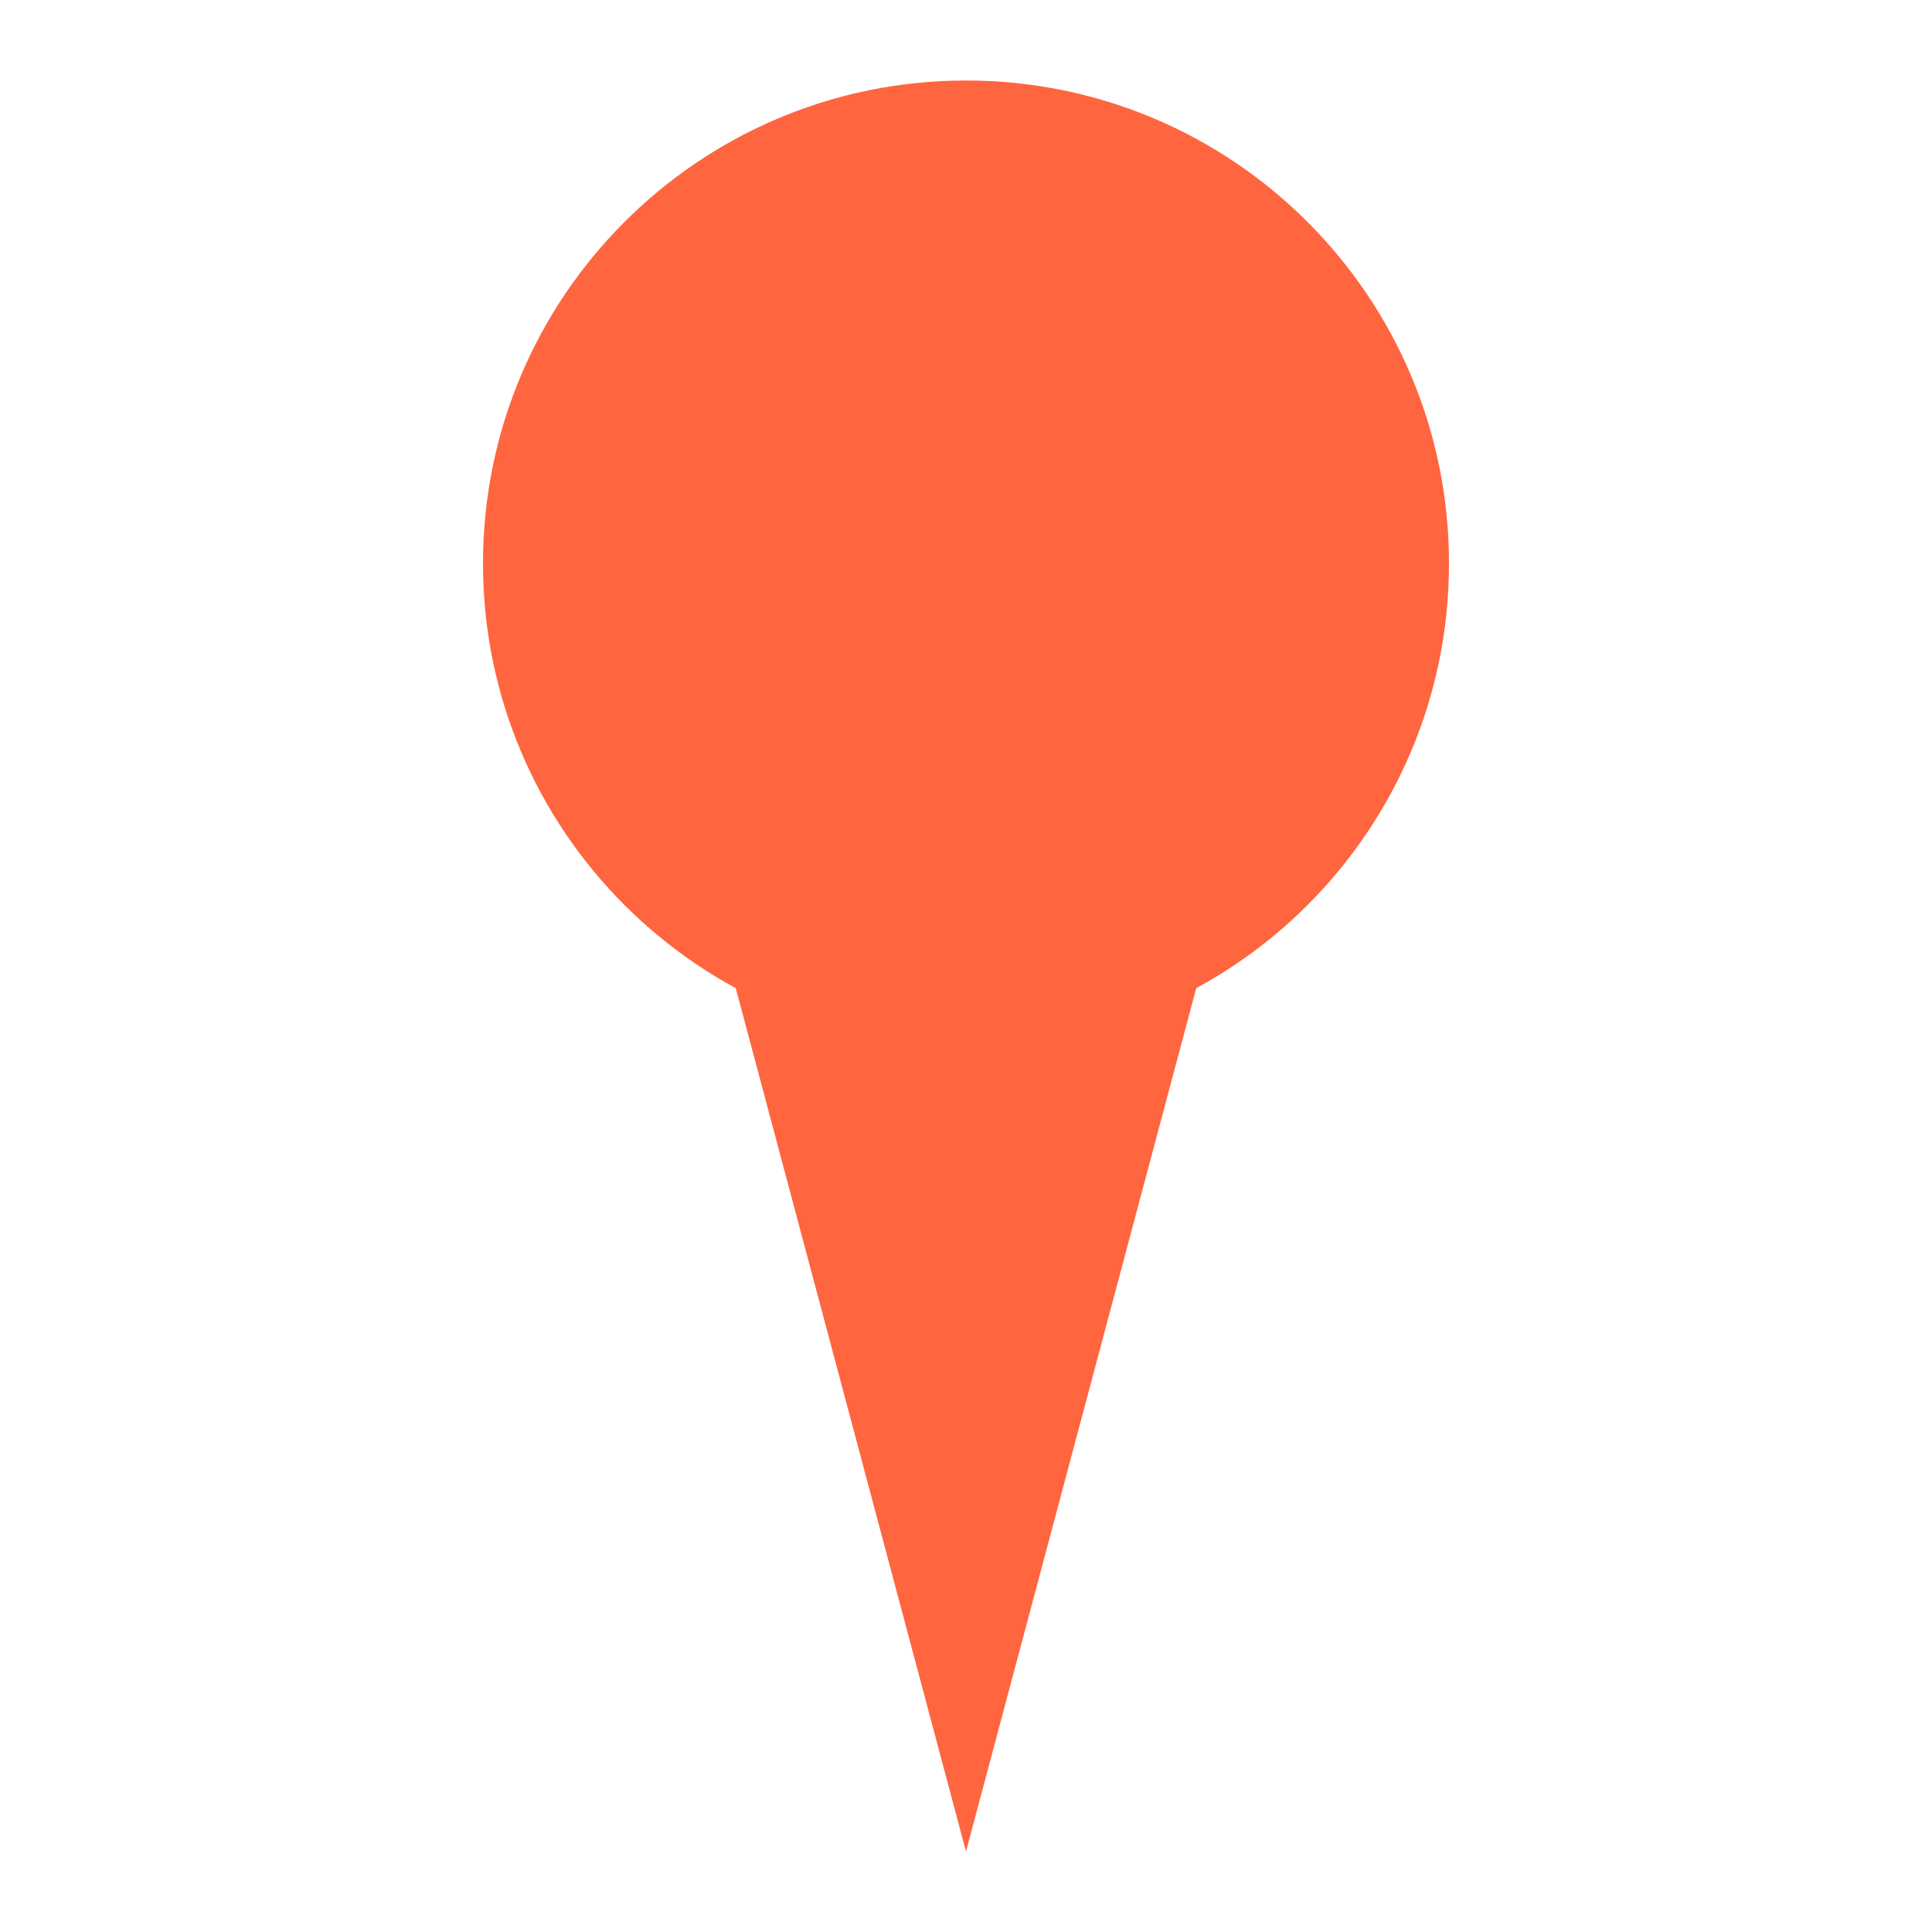
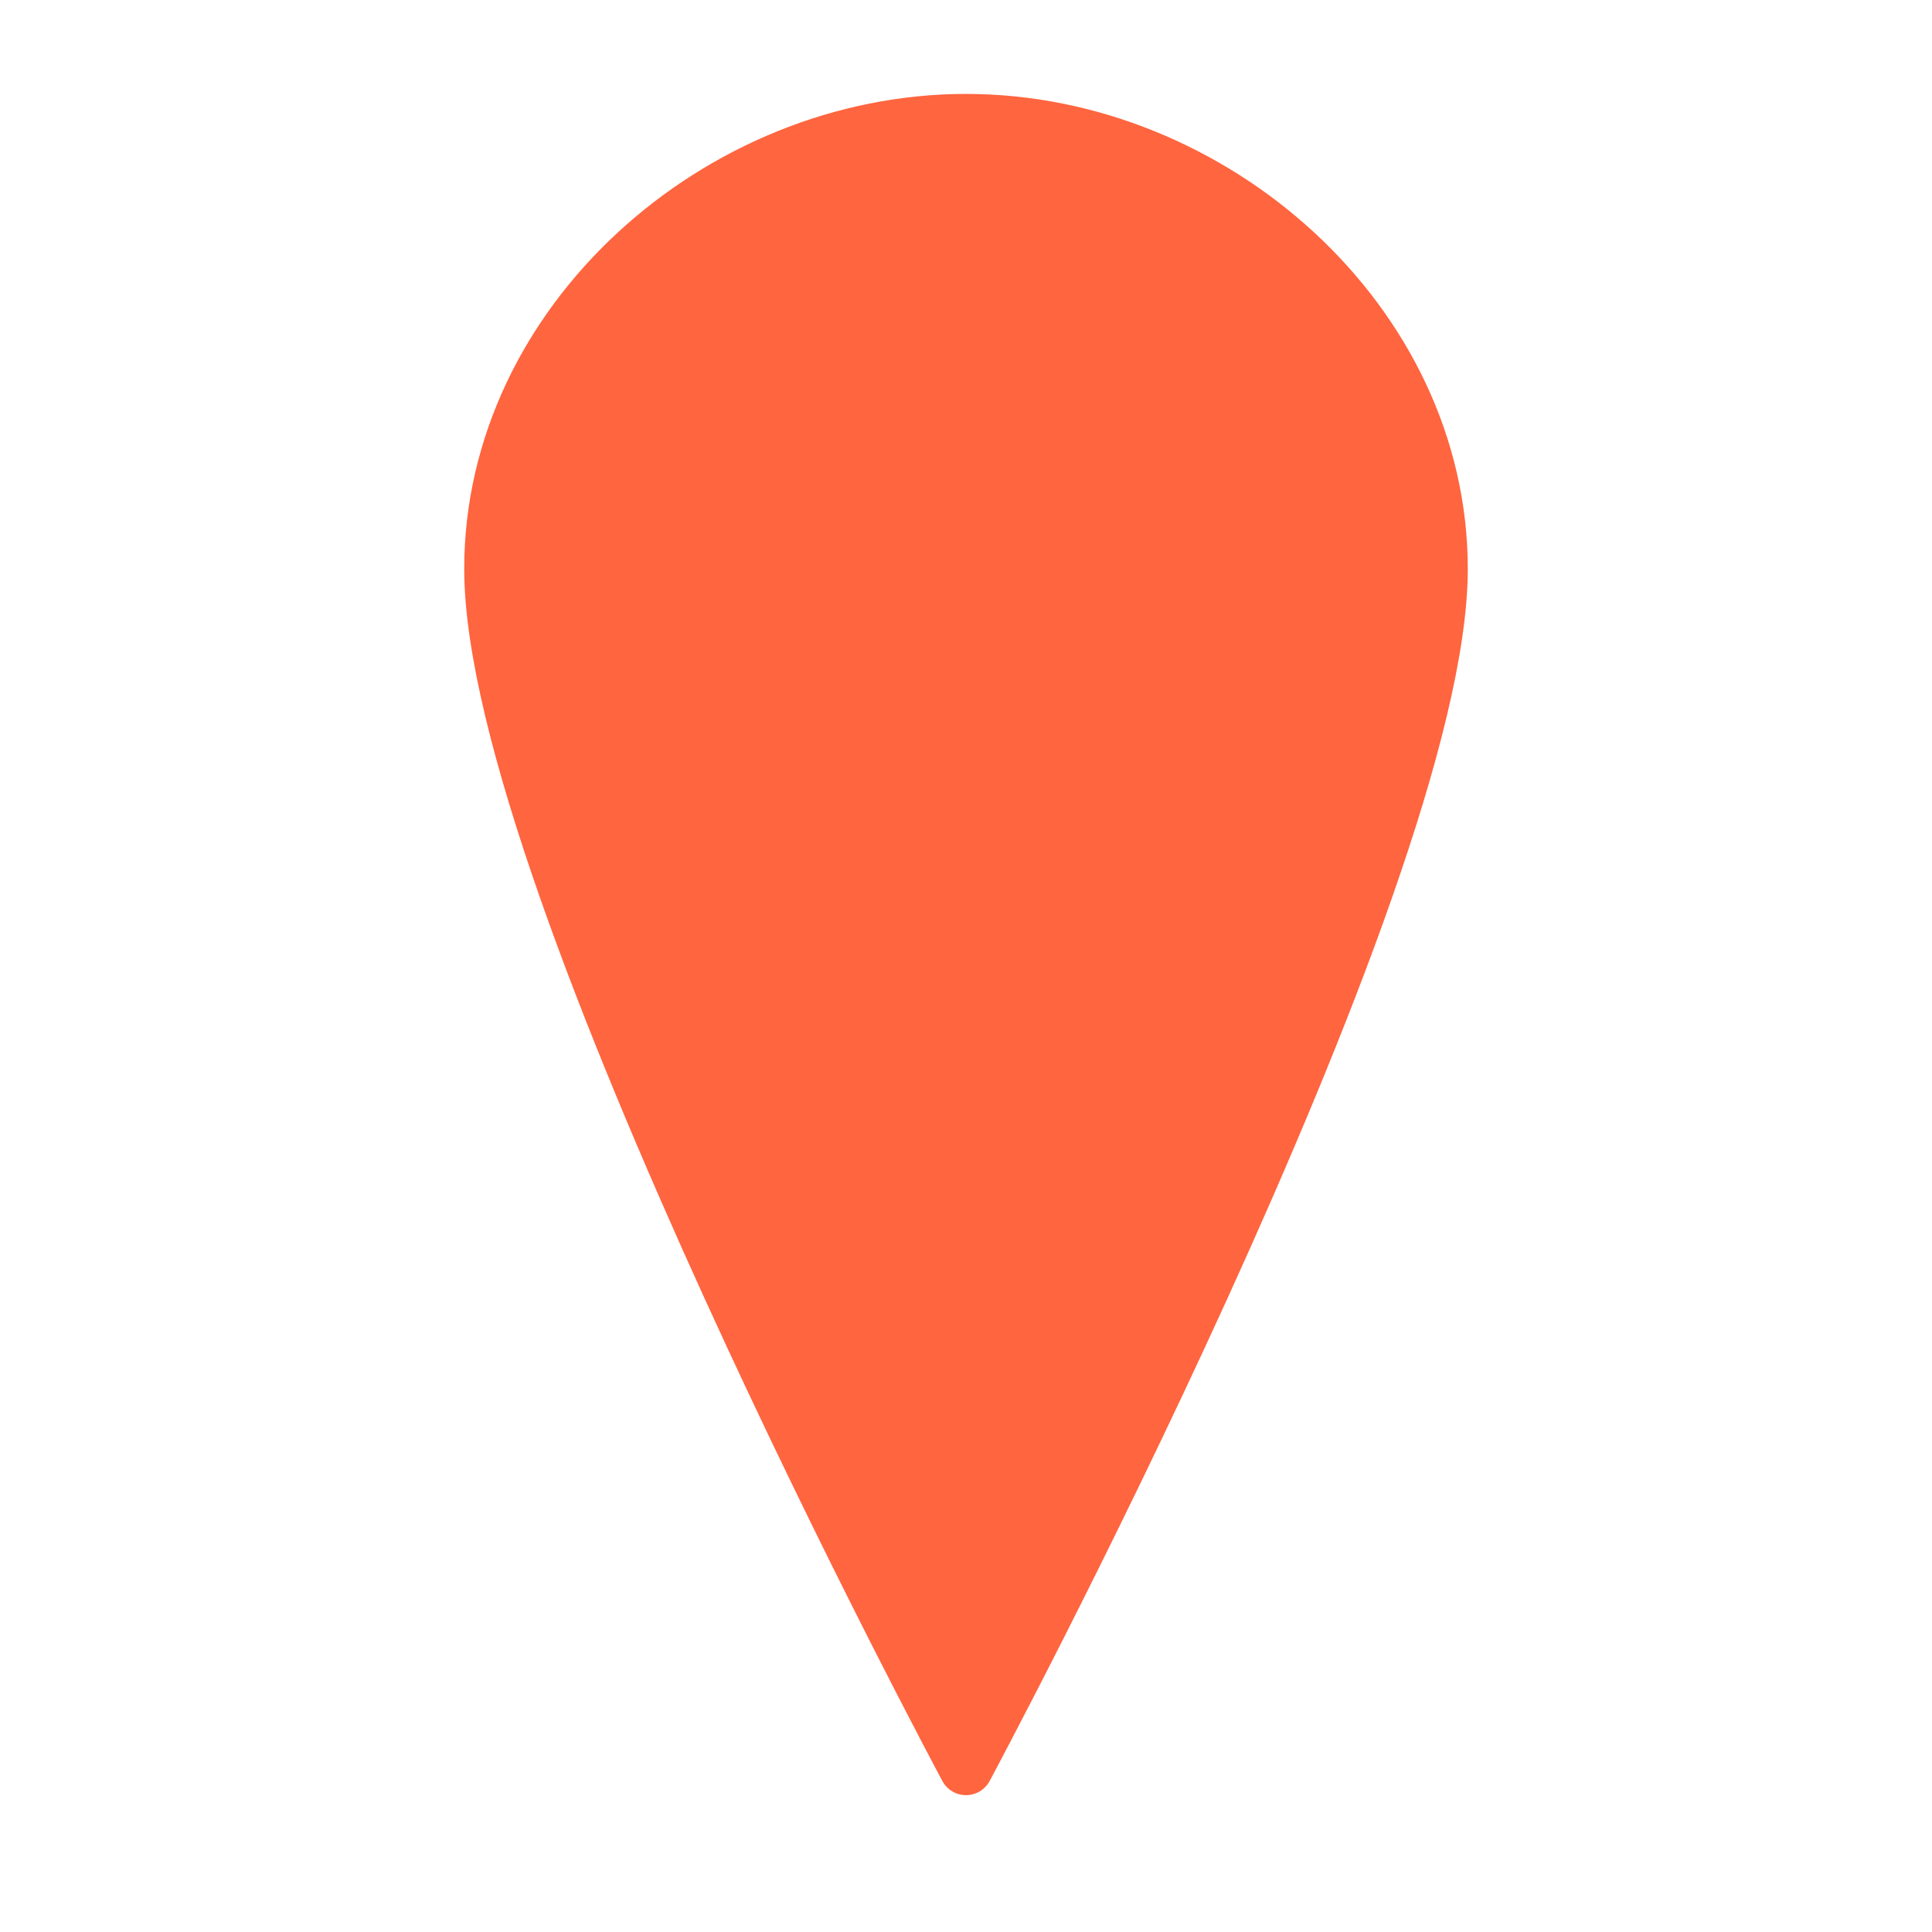
- <svg xmlns="http://www.w3.org/2000/svg" version="1.1" id="Layer_1" x="0px" y="0px" width="72px" height="72px" viewBox="0 0 72 72" enable-background="new 0 0 72 72" xml:space="preserve">
-   <circle fill="#FF653F" cx="36" cy="21" r="18" />
-   <polygon fill="#FF653F" points="36,69 24,24 48,24 " />
+ <svg xmlns="http://www.w3.org/2000/svg" version="1.1" id="Layer_1" x="0px" y="0px" viewBox="0 0 72 72" enable-background="new 0 0 72 72" xml:space="preserve">
+   <g>
+     <path fill="#FF653F" stroke="#FF653F" stroke-width="2" stroke-linecap="round" stroke-linejoin="round" stroke-miterlimit="10" d="   M36,65.9c0,0-17.7-33-17.7-44.7C18.3,12,26.8,4.5,36,4.5S53.7,12,53.7,21.2C53.7,32.9,36,65.9,36,65.9z" />
+   </g>
</svg>
